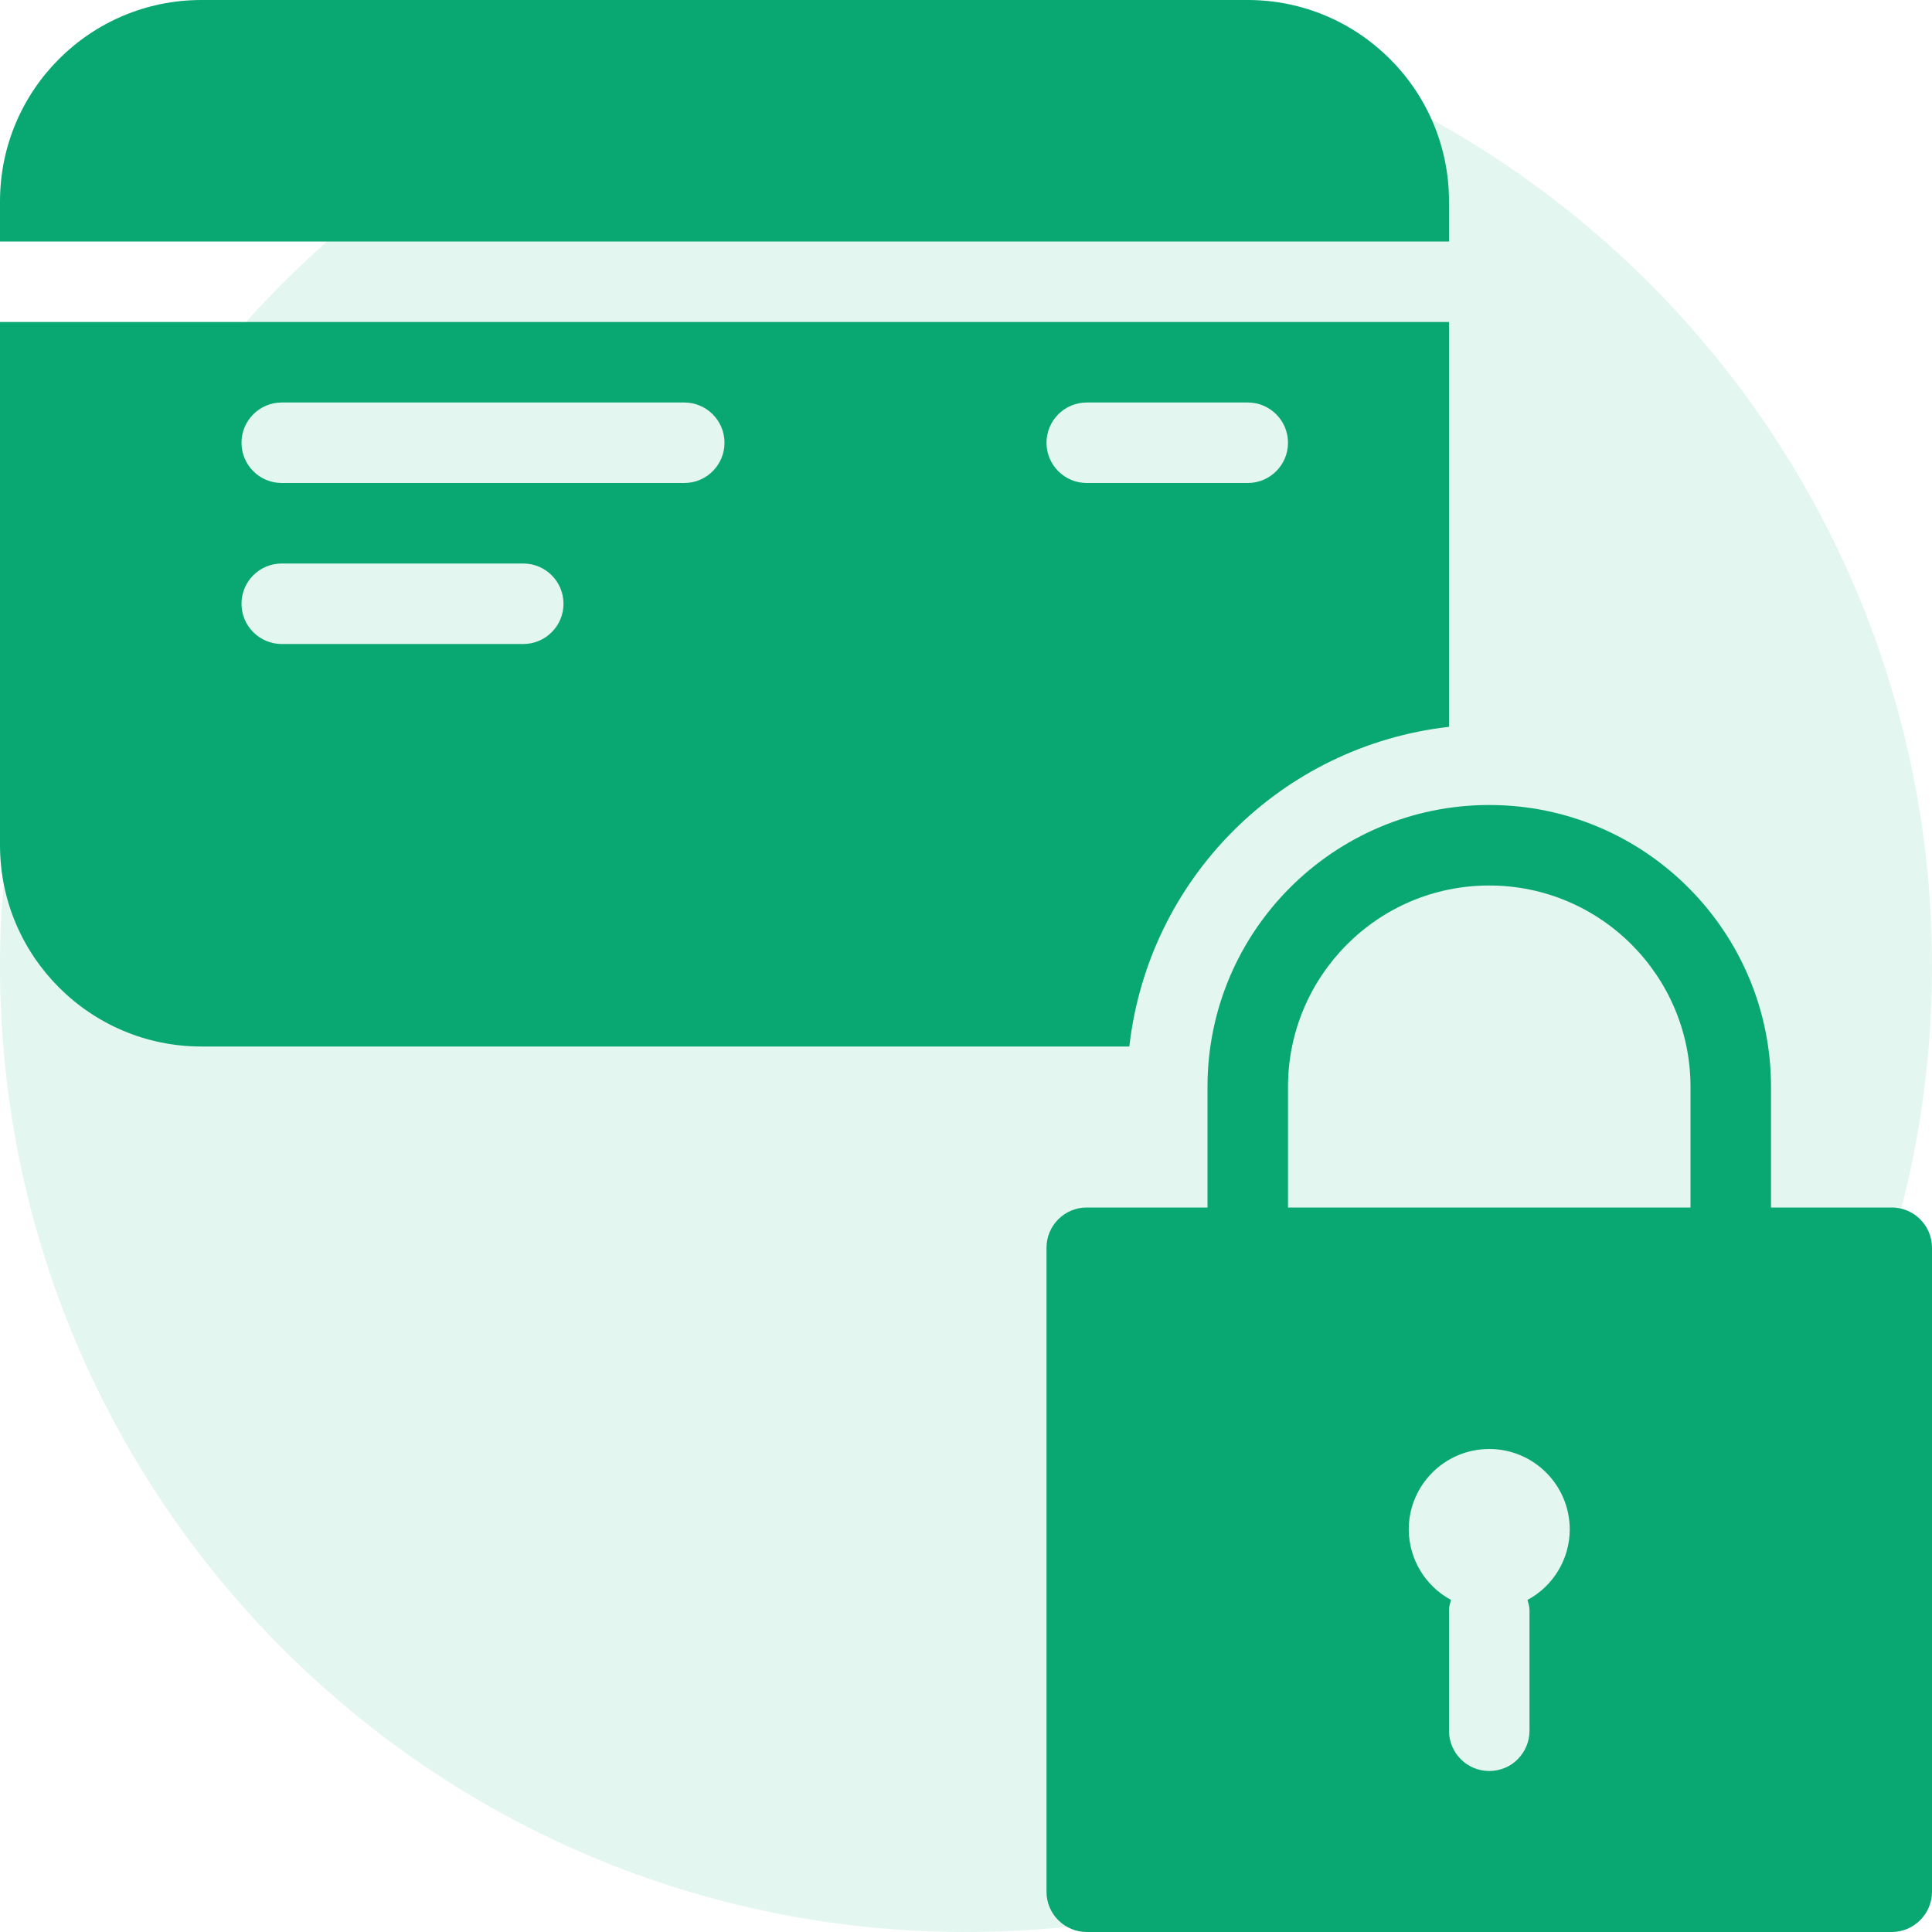
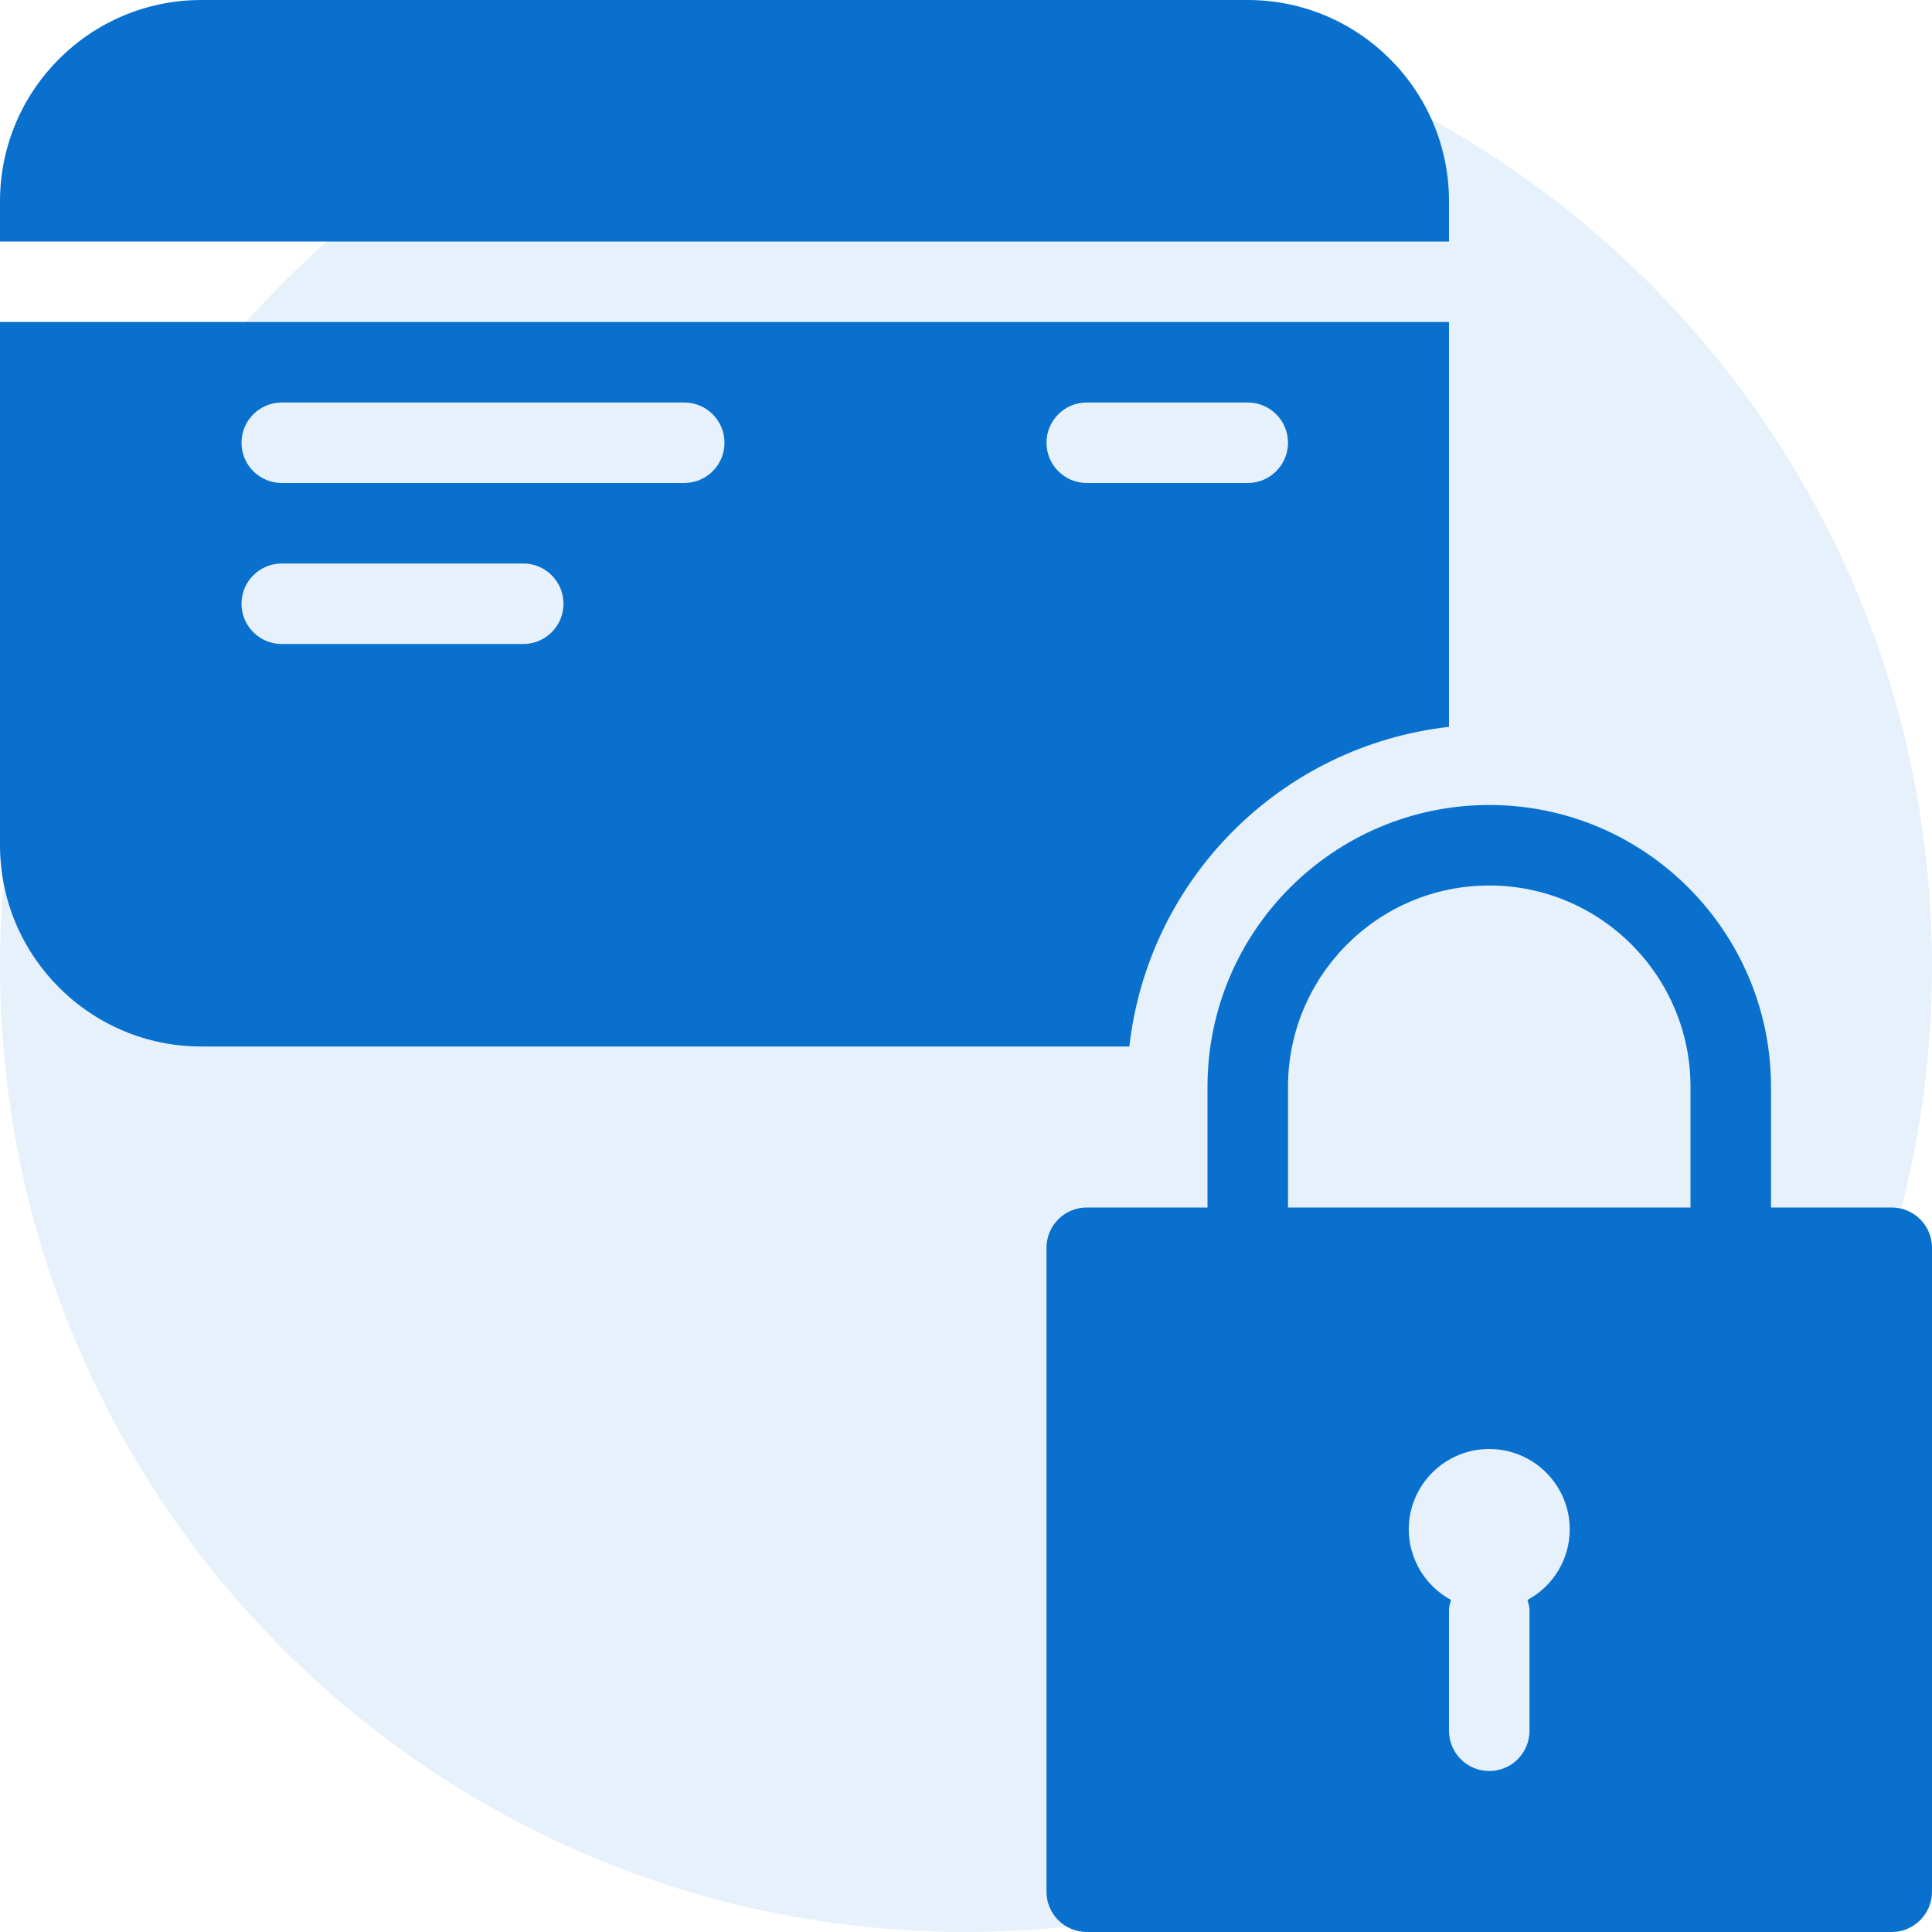
<svg xmlns="http://www.w3.org/2000/svg" width="24px" height="24px" viewBox="0 0 24 24" version="1.1">
  <g id="Page-1" stroke="none" stroke-width="1" fill="none" fill-rule="evenodd">
    <g id="secure.react">
      <polygon id="Rectangle-2" points="0 0 24 0 24 24 0 24" />
-       <rect id="Rectangle" fill="#E4F6F0" fill-rule="nonzero" x="0" y="0" width="24" height="24" rx="12" />
-       <g id="Fill-2071-+-Fill-2072-+-Fill-2073" fill="#09A873" fill-rule="nonzero">
+       <rect id="Rectangle" fill="#e6f1fb" fill-rule="nonzero" x="0" y="0" width="24" height="24" rx="12" />
+       <g id="Fill-2071-+-Fill-2072-+-Fill-2073" fill="#0970ce" fill-rule="nonzero">
        <path d="M13,5.5 C13,5.224 13.224,5 13.5,5 L15.5,5 C15.776,5 16,5.224 16,5.5 C16,5.776 15.776,6 15.5,6 L13.5,6 C13.224,6 13,5.776 13,5.5 M8.5,6 L3.5,6 C3.224,6 3,5.776 3,5.5 C3,5.224 3.224,5 3.5,5 L8.5,5 C8.776,5 9,5.224 9,5.5 C9,5.776 8.776,6 8.5,6 M6.5,8 L3.5,8 C3.224,8 3,7.776 3,7.5 C3,7.224 3.224,7 3.5,7 L6.5,7 C6.776,7 7,7.224 7,7.5 C7,7.776 6.776,8 6.5,8 M18,9.029 L18,4 L0,4 L0,10.5 C0,11.878 1.121,13 2.5,13 L14.029,13 C14.266,10.913 15.913,9.266 18,9.029" id="Fill-2071" />
        <path d="M18,2.5 C18,1.121 16.878,0 15.5,0 L2.5,0 C1.12,0.001 0.001,1.12 0,2.5 L0,3 L18,3 L18,2.5 Z" id="Fill-2072" />
        <path d="M21,15 L16,15 L16,13.5 C16,12.131 17.11,11 18.5,11 C19.882,11 21,12.124 21,13.5 L21,15 Z M18.975,19.875 C18.985,19.915 19,19.955 19,20 L19,21.5 C19,21.776 18.776,22 18.5,22 C18.224,22 18,21.776 18,21.5 L18,20 C18,19.955 18.014,19.915 18.025,19.875 C17.703,19.701 17.502,19.366 17.5,19 C17.5,18.448 17.948,18 18.5,18 C19.052,18 19.5,18.448 19.5,19 C19.499,19.366 19.297,19.702 18.975,19.875 L18.975,19.875 Z M23.5,15 L22,15 L22,13.5 C22,11.578 20.438,10 18.5,10 C16.57,10 15,11.568 15,13.5 L15,15 L13.5,15 C13.224,15 13,15.224 13,15.5 L13,23.5 C13,23.776 13.224,24 13.5,24 L23.5,24 C23.775,24 24,23.775 24,23.5 L24,15.5 C24,15.224 23.776,15 23.5,15 Z" id="Fill-2073" />
      </g>
    </g>
  </g>
</svg>
